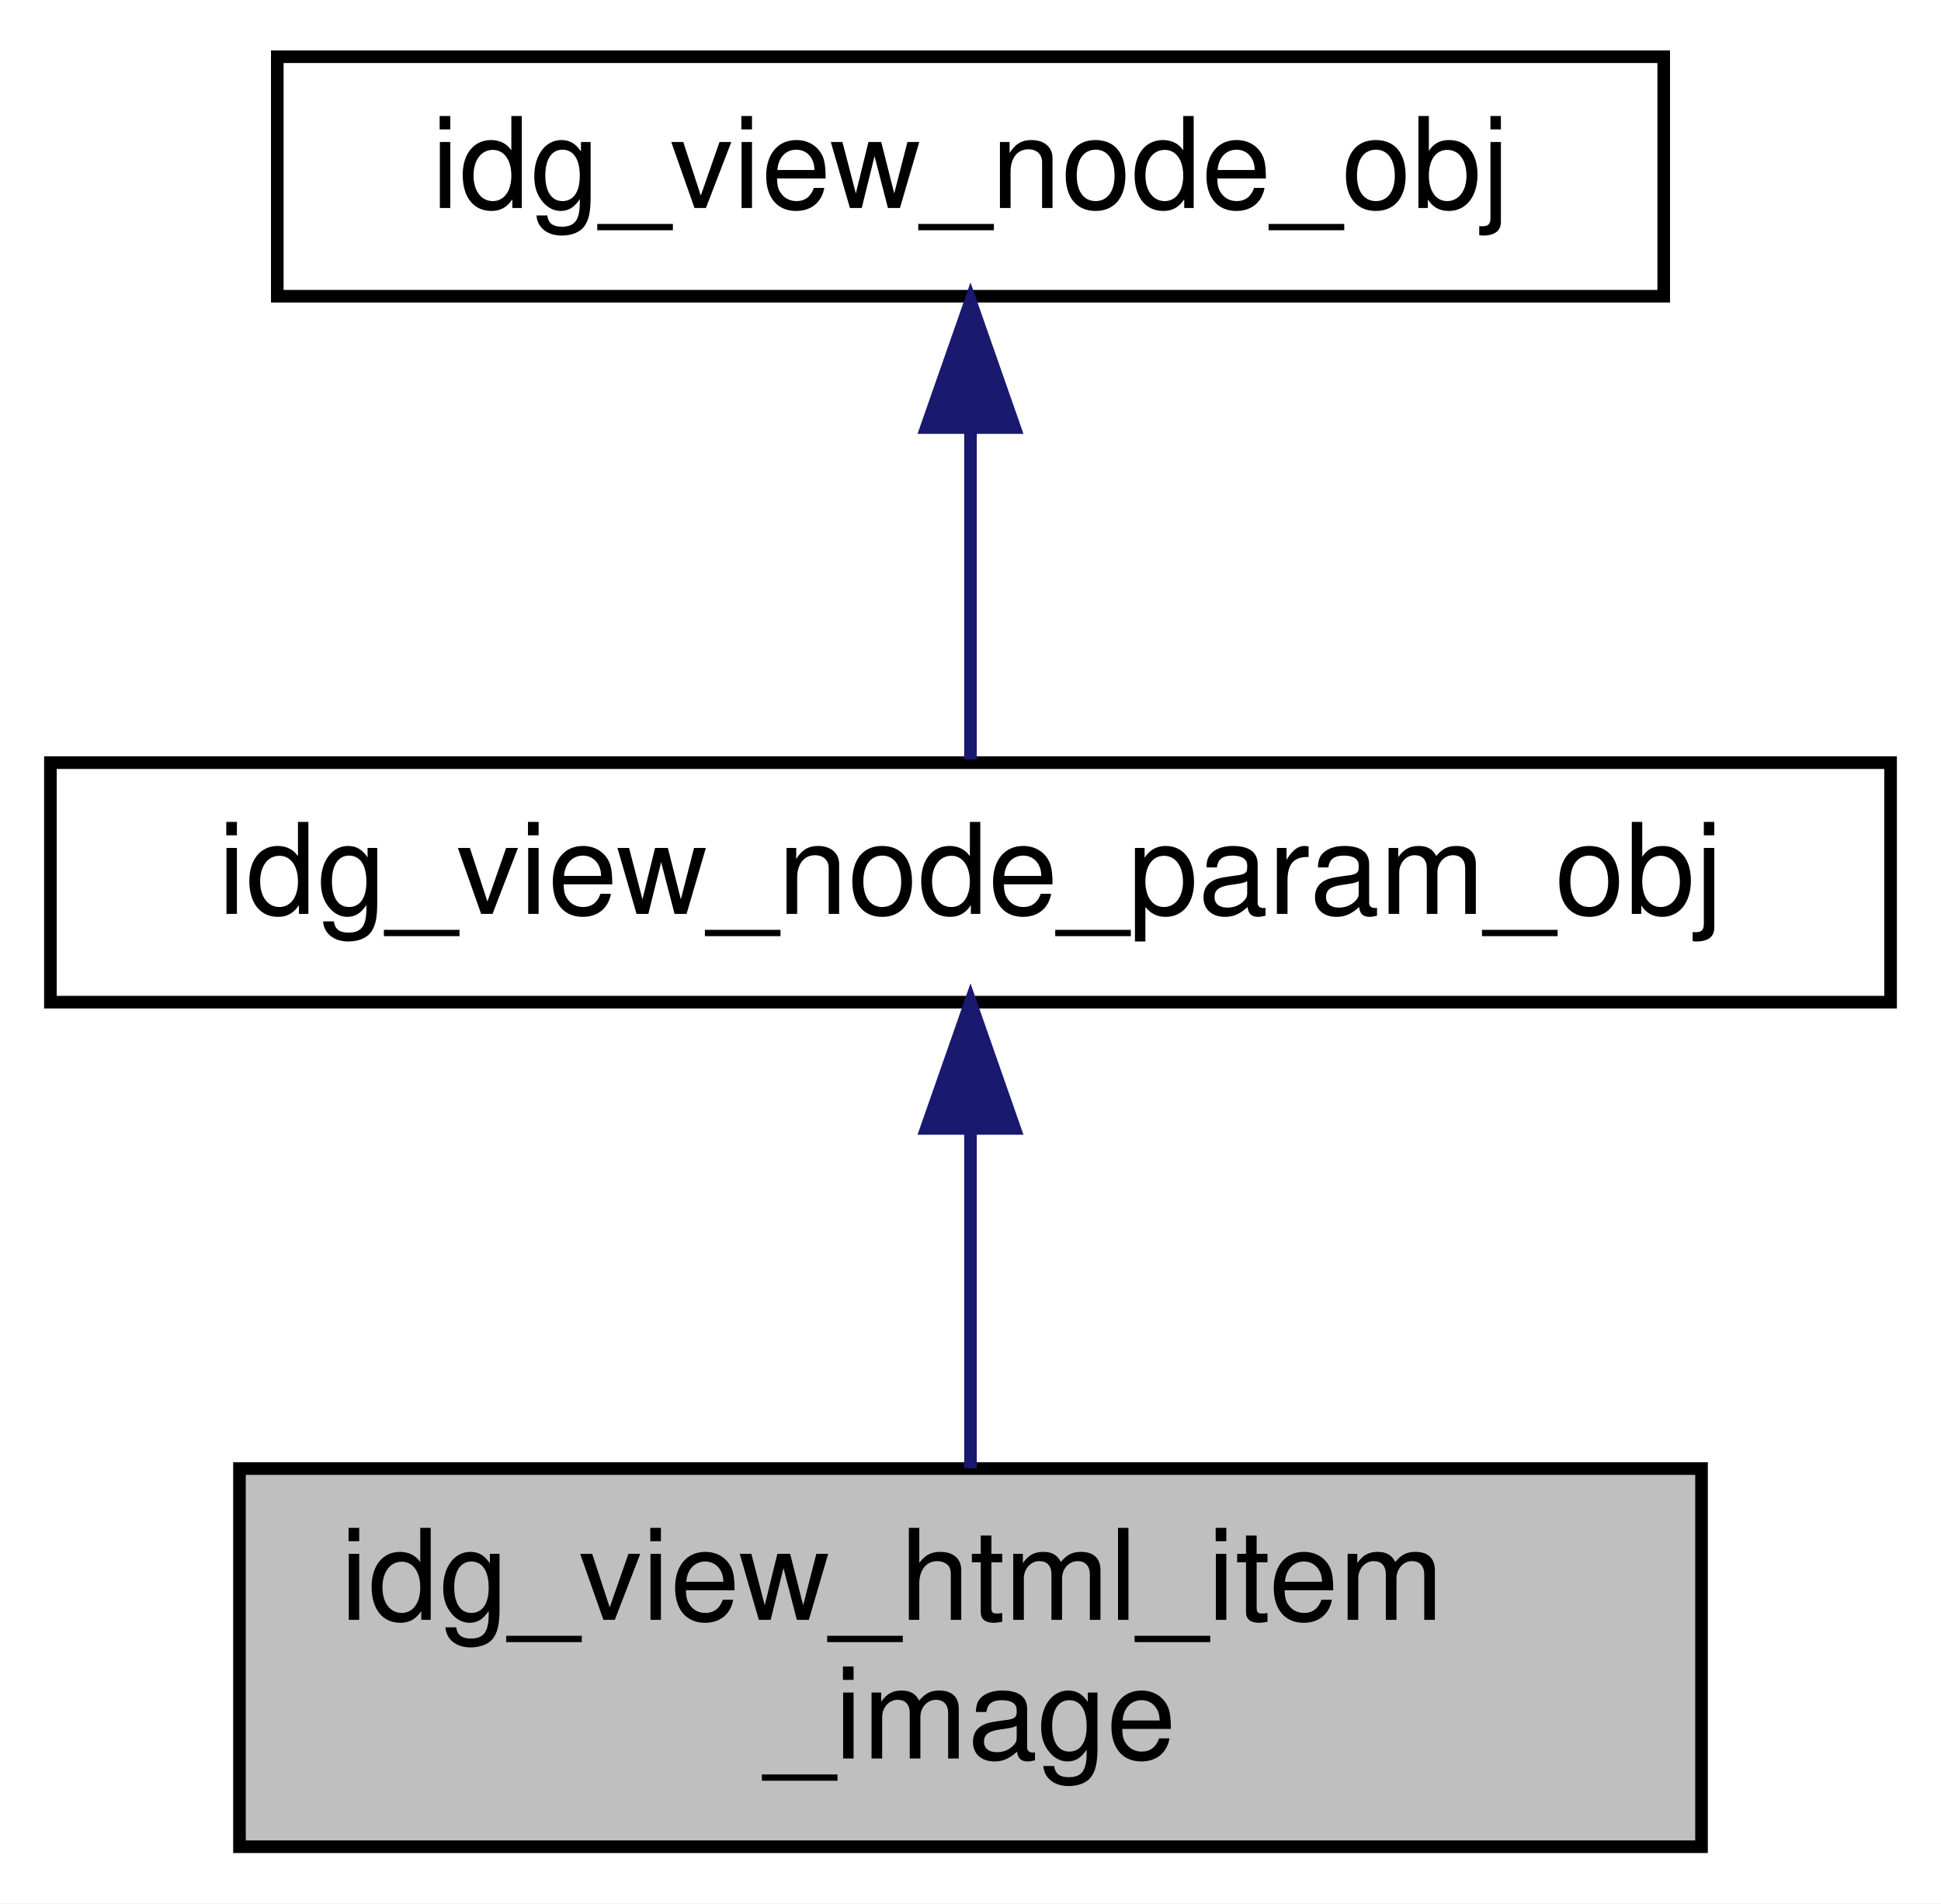
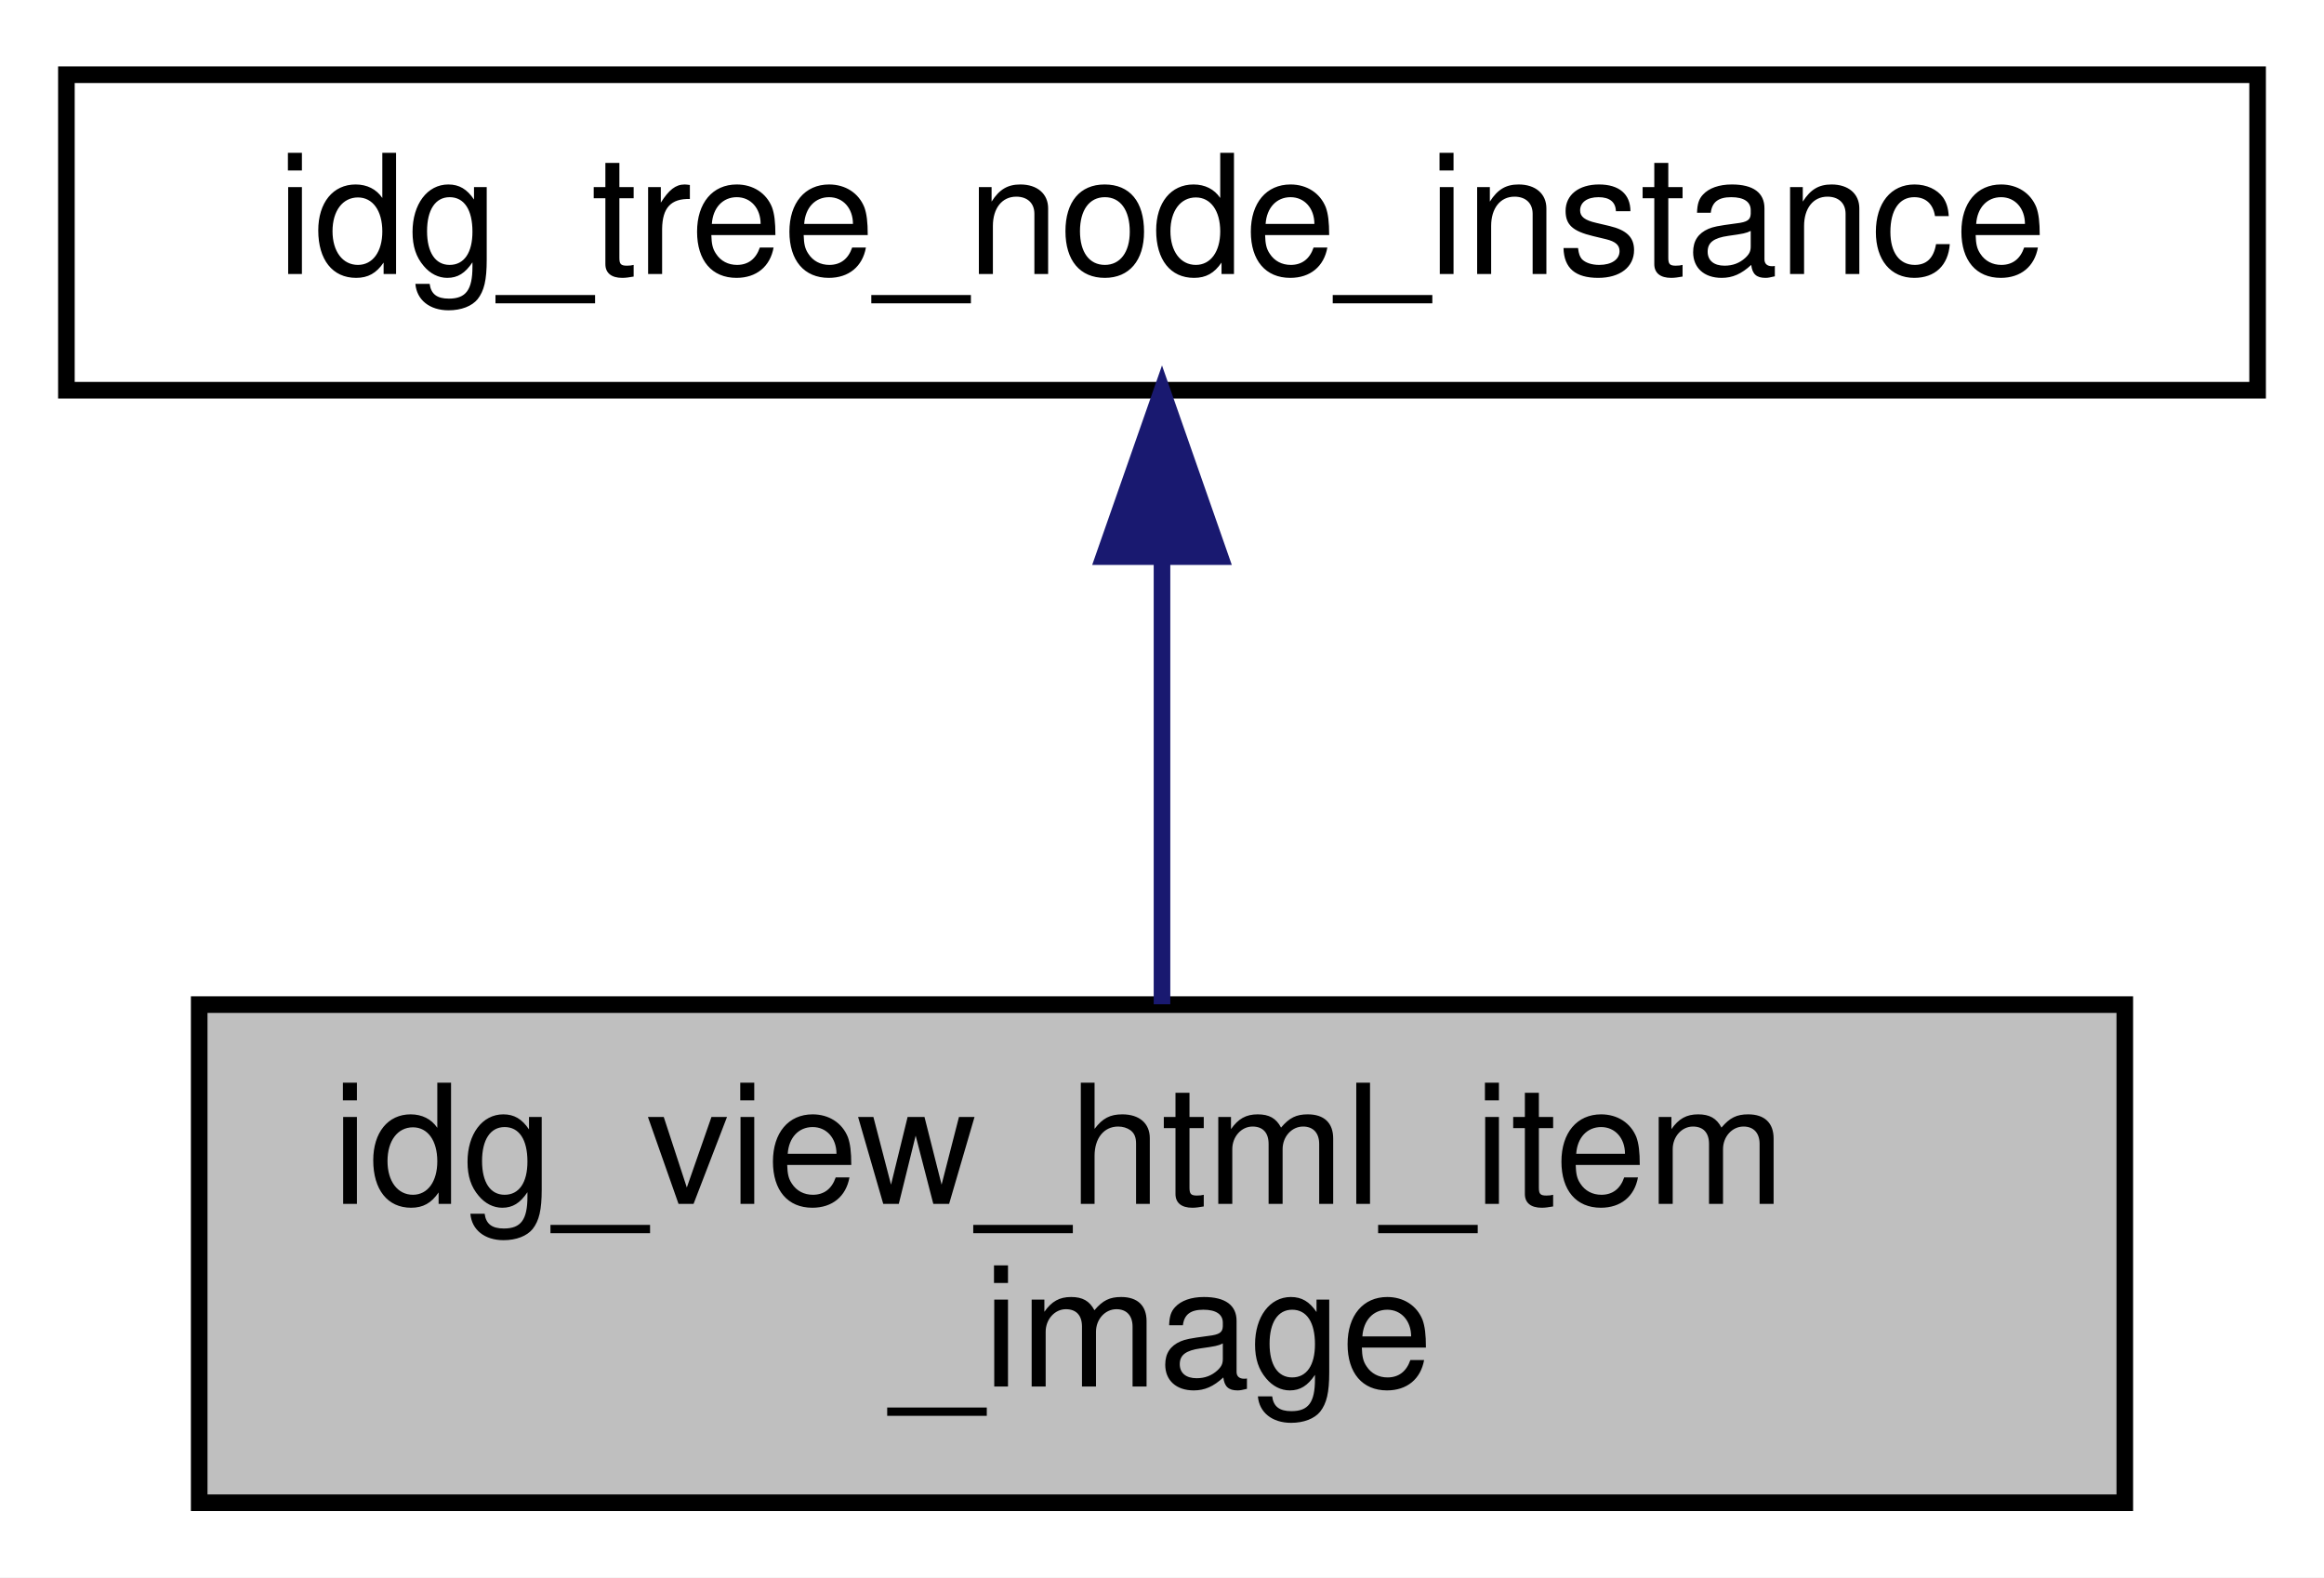
- <svg xmlns="http://www.w3.org/2000/svg" xmlns:xlink="http://www.w3.org/1999/xlink" width="154pt" height="151pt" viewBox="0.00 0.00 154.00 151.00">
-   <g id="graph0" class="graph" transform="scale(1 1) rotate(0) translate(4 147)">
-     <polygon fill="white" stroke="transparent" points="-4,4 -4,-147 150,-147 150,4 -4,4" />
+ <svg xmlns="http://www.w3.org/2000/svg" xmlns:xlink="http://www.w3.org/1999/xlink" width="140pt" height="95pt" viewBox="0.00 0.00 140.00 95.00">
+   <g id="graph0" class="graph" transform="scale(1 1) rotate(0) translate(4 91)">
+     <polygon fill="white" stroke="transparent" points="-4,4 -4,-91 136,-91 136,4 -4,4" />
    <g id="node1" class="node">
      <g id="a_node1">
        <a xlink:title=" ">
-           <polygon fill="#bfbfbf" stroke="black" points="15,-0.5 15,-30.5 131,-30.5 131,-0.5 15,-0.5" />
-           <text text-anchor="start" x="23" y="-18.5" font-family="Helvetica,sans-Serif" font-size="10.00">idg_view_html_item</text>
-           <text text-anchor="middle" x="73" y="-7.5" font-family="Helvetica,sans-Serif" font-size="10.00">_image</text>
+           <polygon fill="#bfbfbf" stroke="black" points="8,-0.5 8,-30.5 124,-30.5 124,-0.5 8,-0.5" />
+           <text text-anchor="start" x="16" y="-18.5" font-family="Helvetica,sans-Serif" font-size="10.00">idg_view_html_item</text>
+           <text text-anchor="middle" x="66" y="-7.5" font-family="Helvetica,sans-Serif" font-size="10.00">_image</text>
        </a>
      </g>
    </g>
    <g id="node2" class="node">
      <g id="a_node2">
-         <a xlink:href="classidg__view__node__param__obj.html" target="_top" xlink:title=" ">
-           <polygon fill="white" stroke="black" points="0,-67.5 0,-86.5 146,-86.5 146,-67.5 0,-67.5" />
-           <text text-anchor="middle" x="73" y="-74.5" font-family="Helvetica,sans-Serif" font-size="10.00">idg_view_node_param_obj</text>
+         <a xlink:href="classidg__tree__node__instance.html" target="_top" xlink:title="Base class for idg entities that are attached to a tree node and behave like one.">
+           <polygon fill="white" stroke="black" points="0,-67.5 0,-86.5 132,-86.5 132,-67.5 0,-67.5" />
+           <text text-anchor="middle" x="66" y="-74.5" font-family="Helvetica,sans-Serif" font-size="10.00">idg_tree_node_instance</text>
        </a>
      </g>
    </g>
    <g id="edge1" class="edge">
-       <path fill="none" stroke="midnightblue" d="M73,-57.23C73,-48.59 73,-38.5 73,-30.52" />
-       <polygon fill="midnightblue" stroke="midnightblue" points="69.5,-57.48 73,-67.48 76.5,-57.48 69.5,-57.48" />
-     </g>
-     <g id="node3" class="node">
-       <g id="a_node3">
-         <a xlink:href="classidg__view__node__obj.html" target="_top" xlink:title=" ">
-           <polygon fill="white" stroke="black" points="18,-123.5 18,-142.5 128,-142.5 128,-123.5 18,-123.5" />
-           <text text-anchor="middle" x="73" y="-130.5" font-family="Helvetica,sans-Serif" font-size="10.00">idg_view_node_obj</text>
-         </a>
-       </g>
-     </g>
-     <g id="edge2" class="edge">
-       <path fill="none" stroke="midnightblue" d="M73,-112.8C73,-103.91 73,-93.78 73,-86.75" />
-       <polygon fill="midnightblue" stroke="midnightblue" points="69.5,-113.08 73,-123.08 76.5,-113.08 69.5,-113.08" />
+       <path fill="none" stroke="midnightblue" d="M66,-57.23C66,-48.59 66,-38.5 66,-30.52" />
+       <polygon fill="midnightblue" stroke="midnightblue" points="62.5,-57.48 66,-67.48 69.5,-57.48 62.5,-57.48" />
    </g>
  </g>
</svg>
